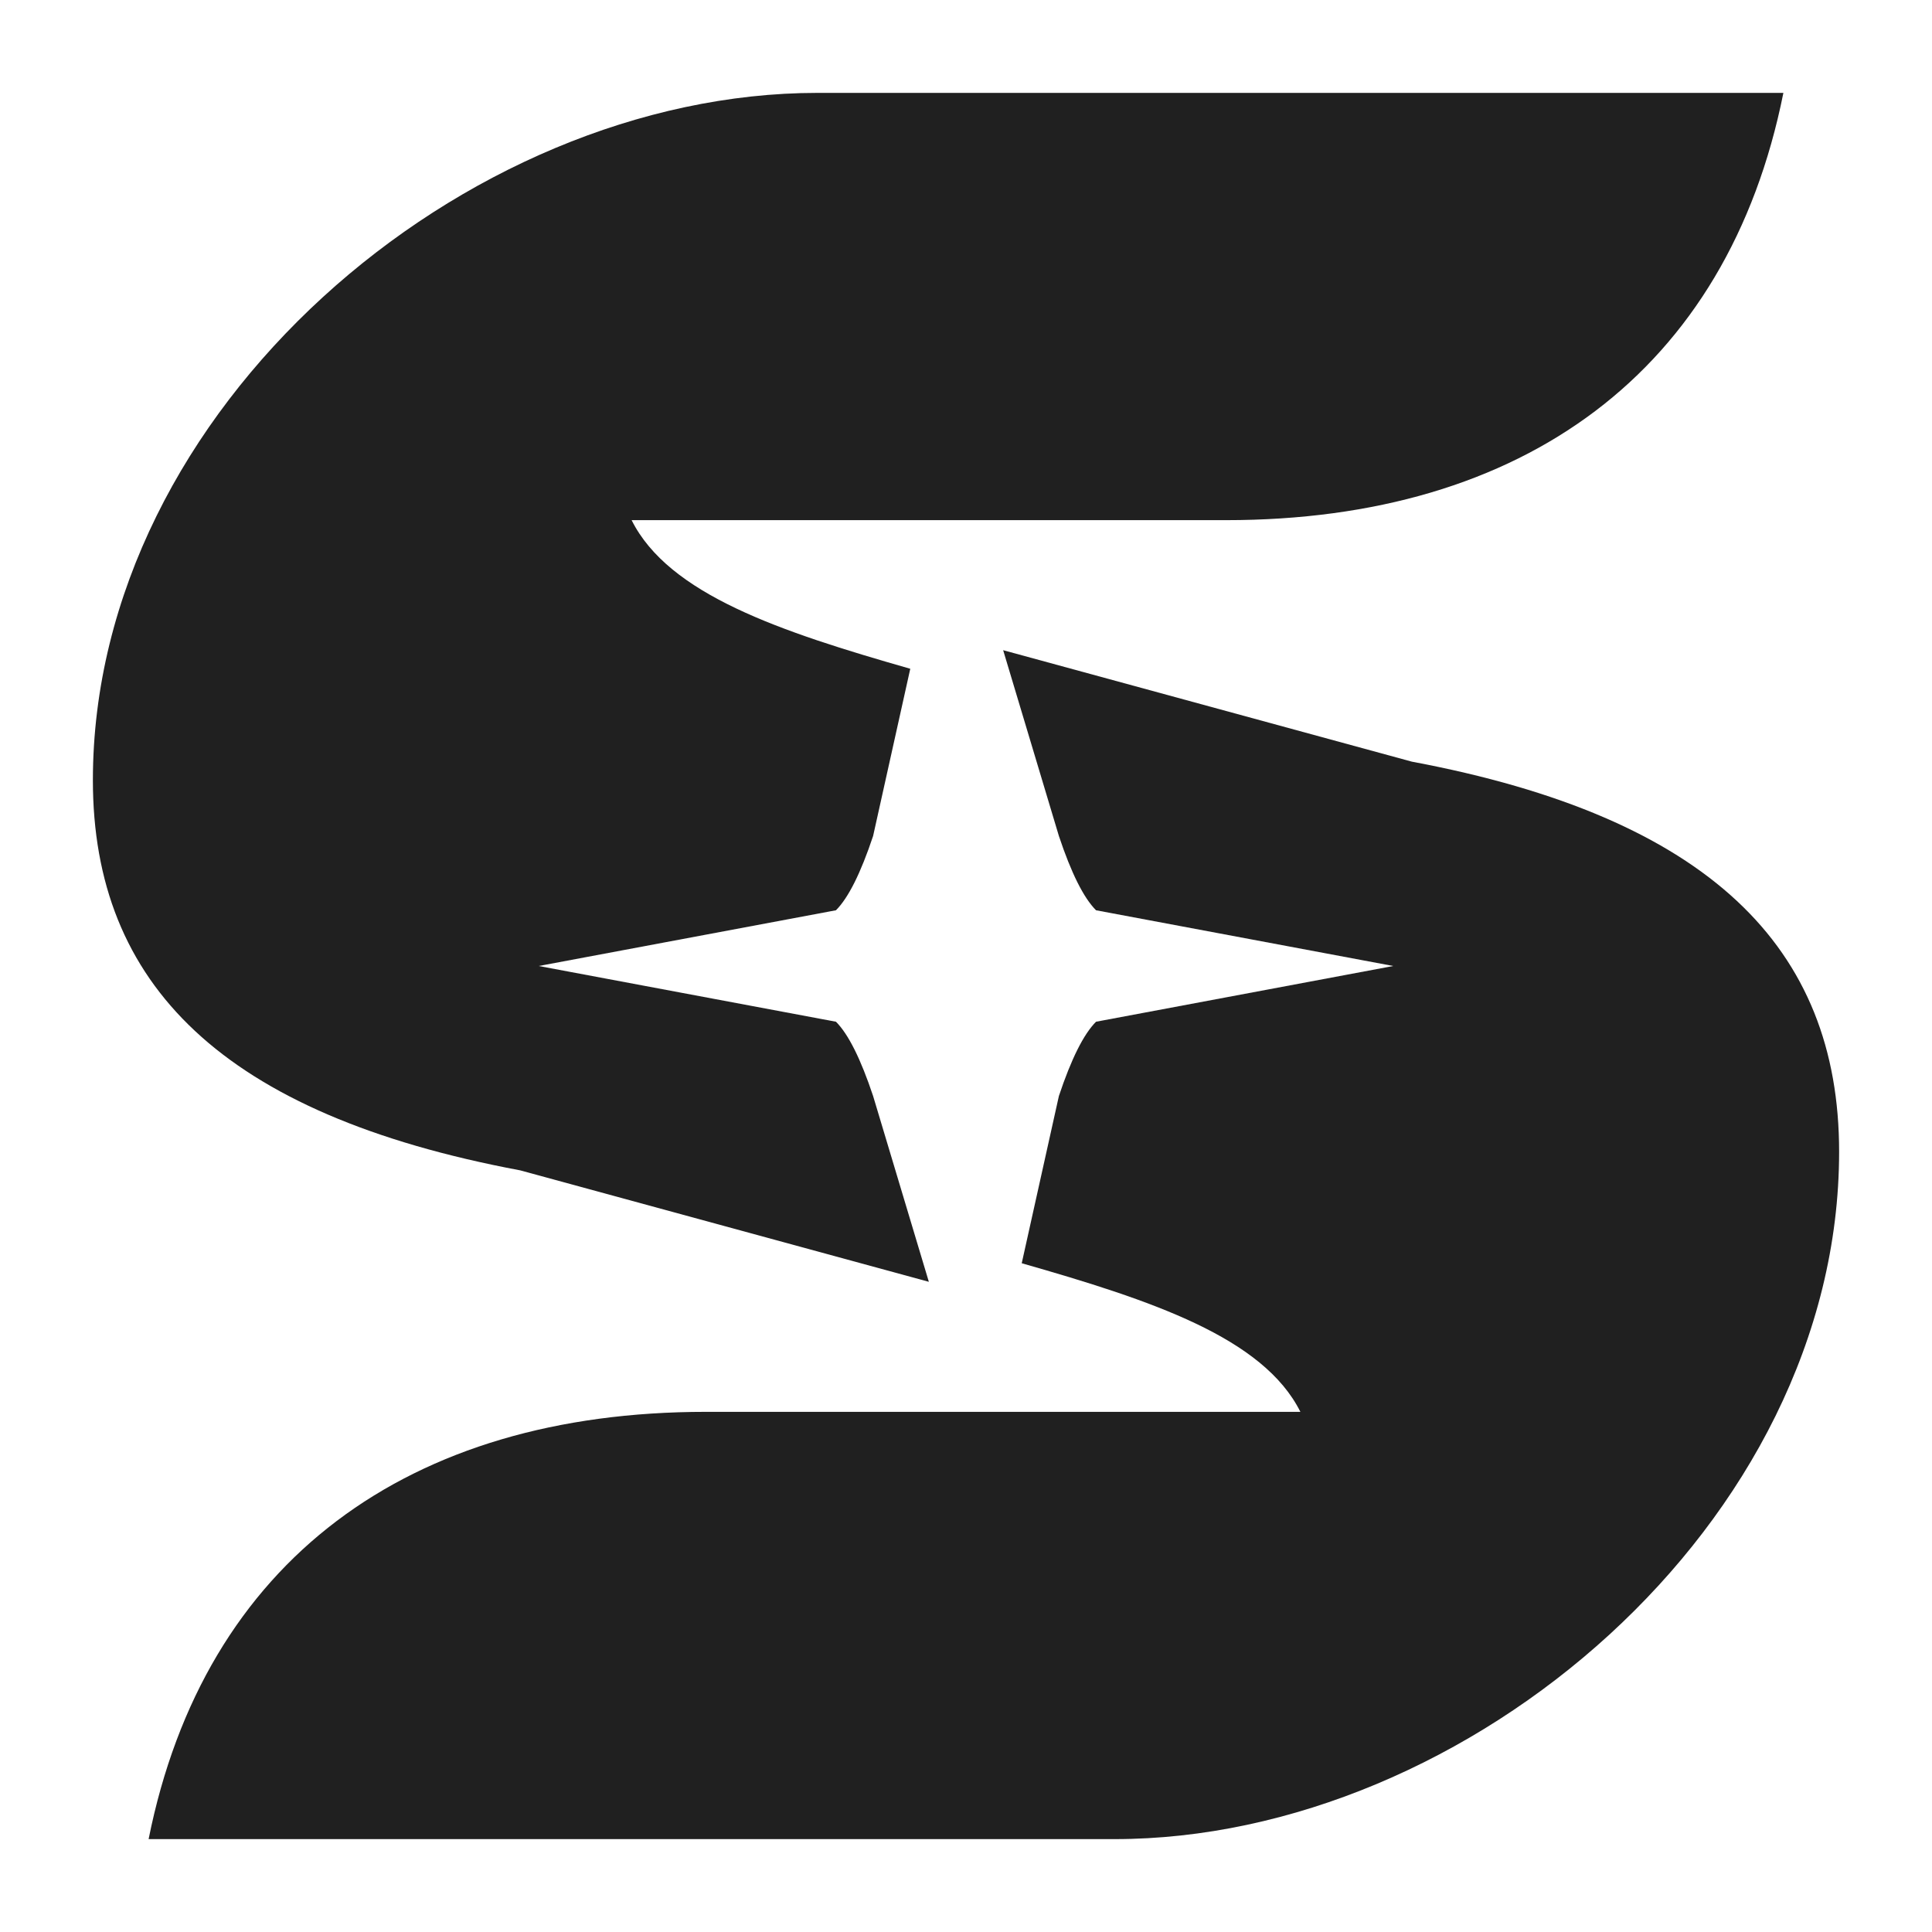
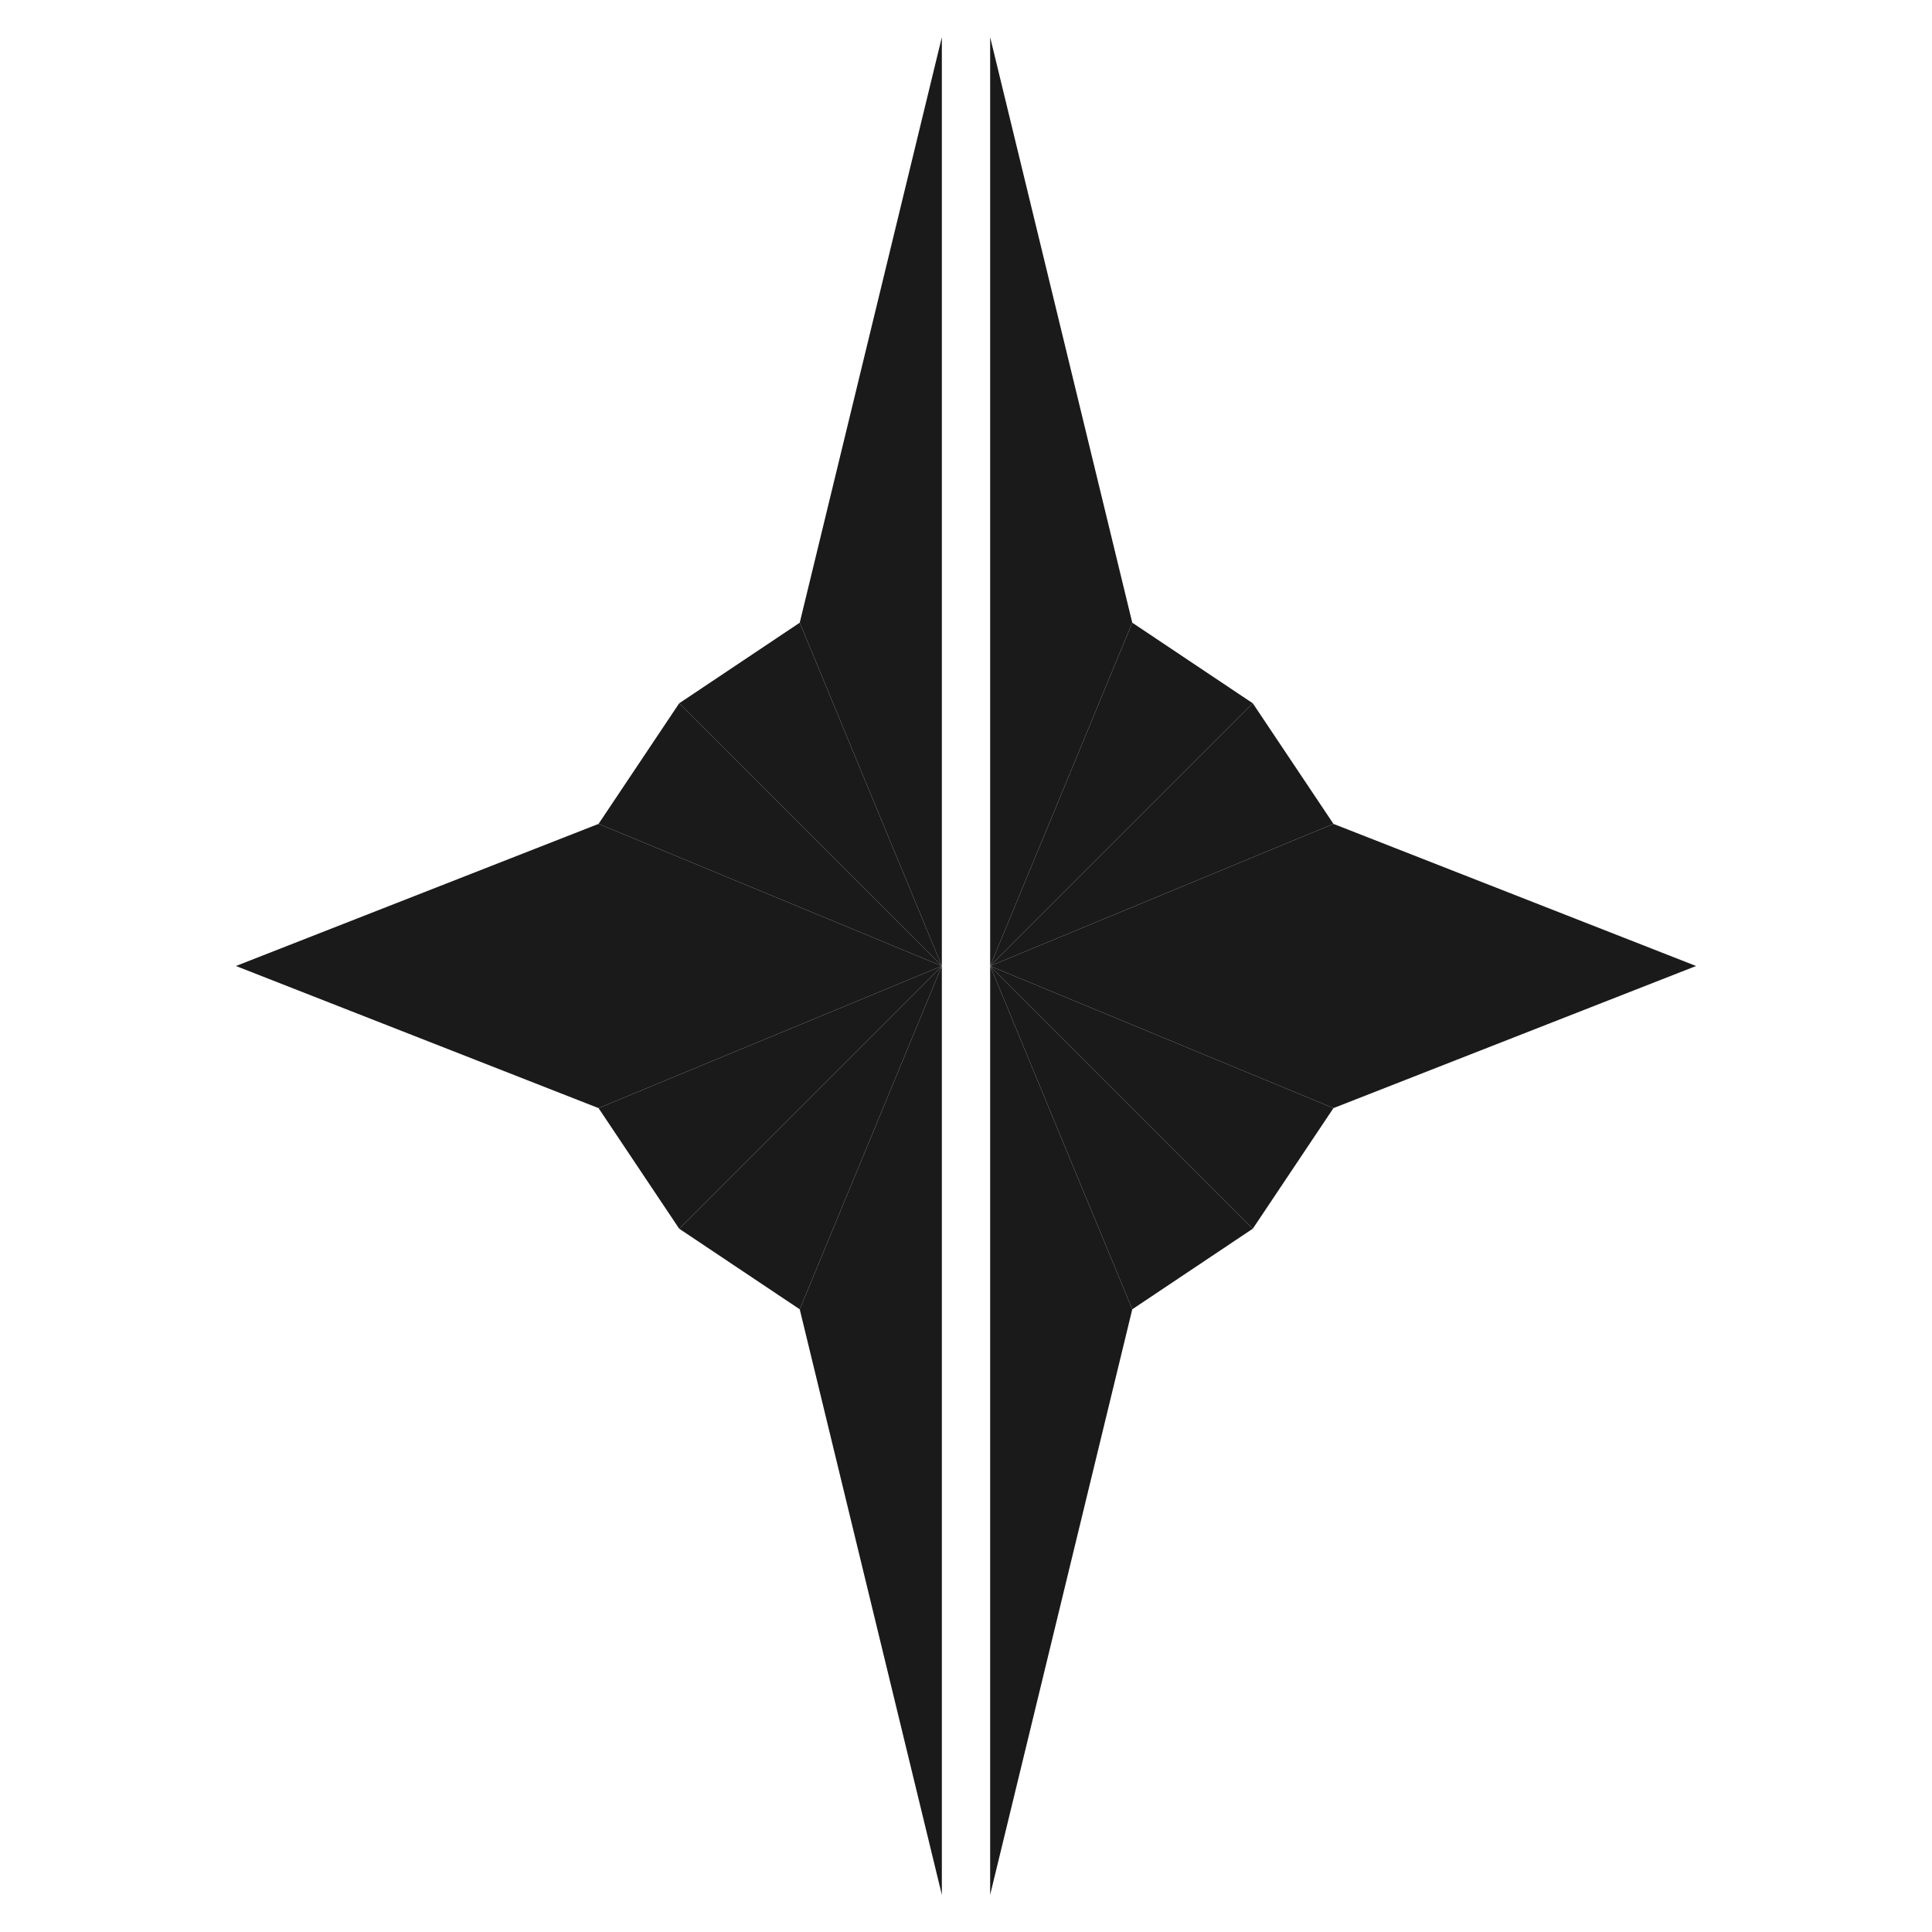
<svg xmlns="http://www.w3.org/2000/svg" width="104" height="104" viewBox="0 0 104 104" role="img" aria-labelledby="title desc">
-   <path fill="#202020" d="M44 5 H96 C93 20 82 28 66 28 H34       C36 32 42 34 49 36 L47 45 Q46 48 45 49 L29 52       L45 55 Q46 56 47 59 L50 69 L28 63       C12 60 5 53 5 42 C5 22 25 5 44 5 Z" />
-   <path fill="#202020" transform="rotate(180 52 52)" d="M44 5 H96 C93 20 82 28 66 28 H34       C36 32 42 34 49 36 L47 45 Q46 48 45 49 L29 52       L45 55 Q46 56 47 59 L50 69 L28 63       C12 60 5 53 5 42 C5 22 25 5 44 5 Z" />
+   <g transform="translate(-1.3 0)">
+     <path fill="#1A1A1A" d="M52.00 52.00 L52.00 2.00 L44.35 33.52 Z" />
+     <path fill="#1A1A1A" d="M52.00 52.00 L52.00 102.00 L44.35 70.48 Z" />
+     <path fill="#1A1A1A" d="M52.00 52.00 L37.86 66.14 L44.35 70.48 Z" />
+     <path fill="#1A1A1A" d="M52.00 52.00 L37.86 66.14 L33.52 59.65 Z" />
+     <path fill="#1A1A1A" d="M52.00 52.00 L14.00 52.00 L33.52 59.65 Z" />
+     <path fill="#1A1A1A" d="M52.00 52.00 L14.00 52.00 L33.52 44.35 Z" />
+     <path fill="#1A1A1A" d="M52.00 52.00 L37.86 37.86 L33.52 44.35 Z" />
+     <path fill="#1A1A1A" d="M52.00 52.00 L37.86 37.86 L44.35 33.52 Z" />
+   </g>
+   <g transform="translate(1.3 0)">
+     <path fill="#1A1A1A" d="M52.00 52.00 L52.00 2.00 L59.65 33.52 Z" />
+     <path fill="#1A1A1A" d="M52.00 52.00 L66.14 37.86 L59.65 33.52 Z" />
+     <path fill="#1A1A1A" d="M52.00 52.00 L66.14 37.86 L70.48 44.35 Z" />
+     <path fill="#1A1A1A" d="M52.00 52.00 L90.00 52.00 L70.48 44.35 Z" />
+     <path fill="#1A1A1A" d="M52.00 52.00 L90.00 52.00 L70.48 59.65 Z" />
+     <path fill="#1A1A1A" d="M52.00 52.00 L66.14 66.14 L70.48 59.65 Z" />
+     <path fill="#1A1A1A" d="M52.00 52.00 L66.14 66.14 L59.65 70.48 Z" />
+     <path fill="#1A1A1A" d="M52.00 52.00 L52.00 102.00 L59.65 70.48 Z" />
+   </g>
</svg>
